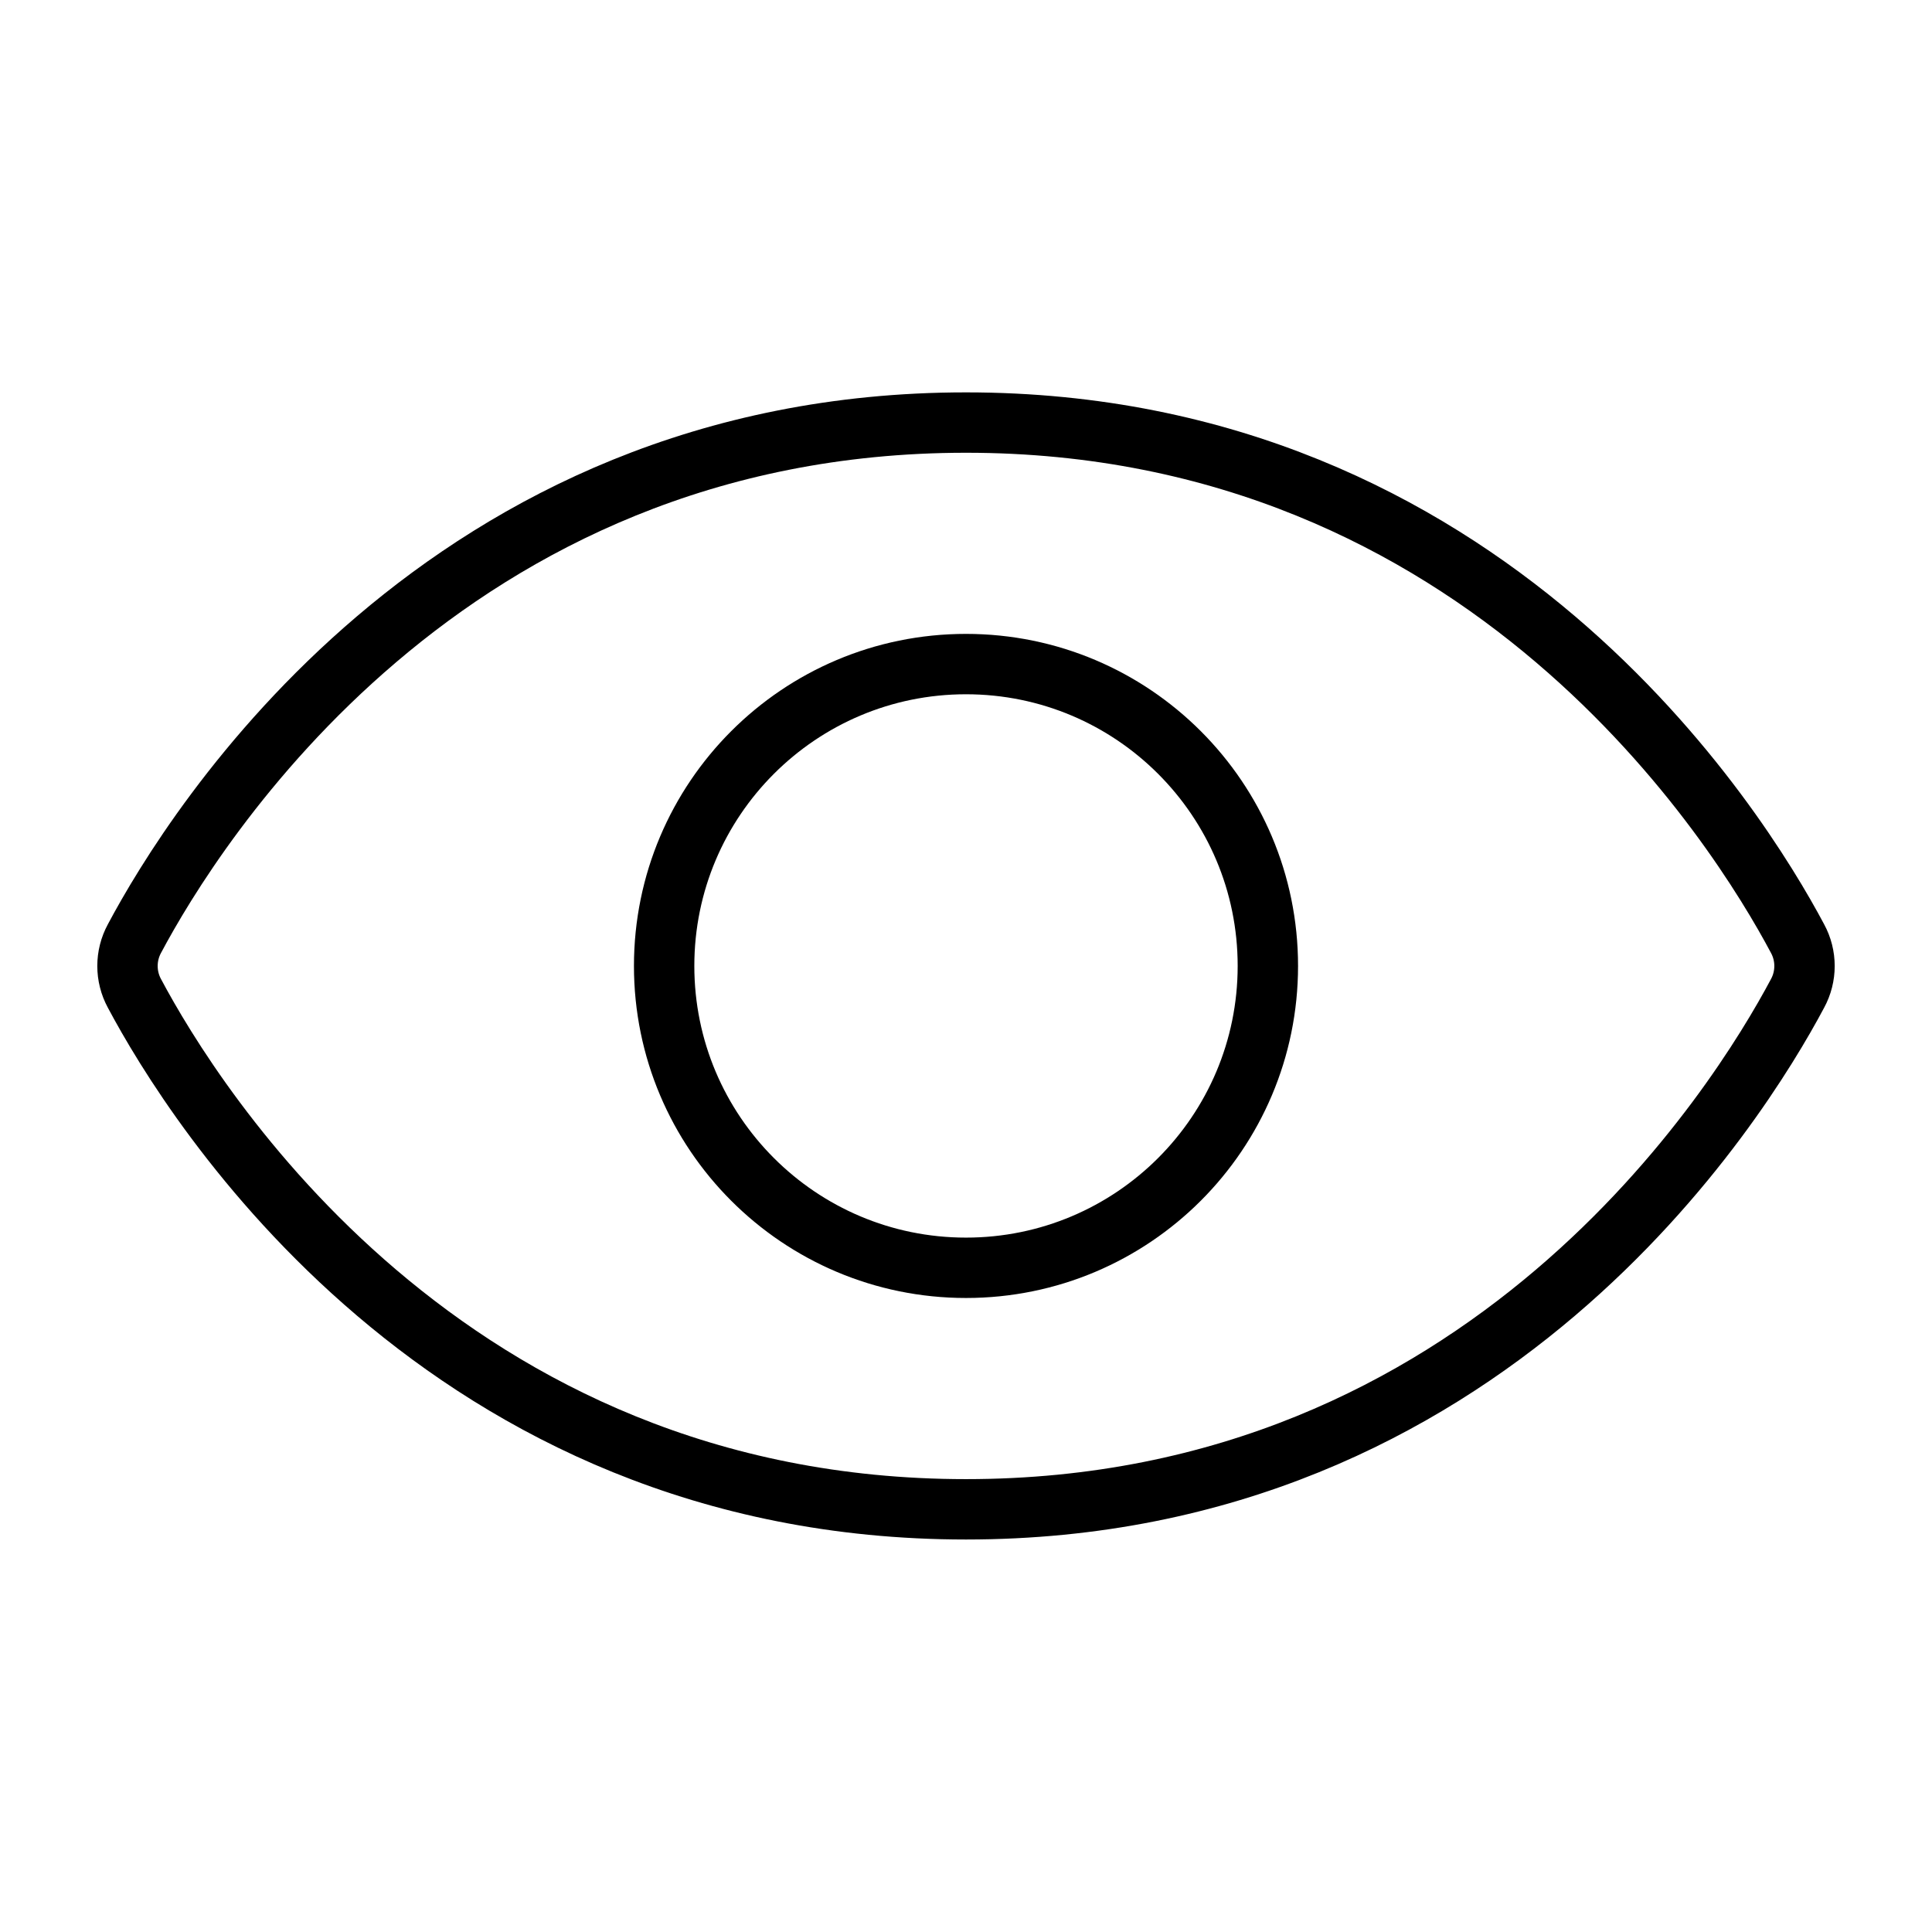
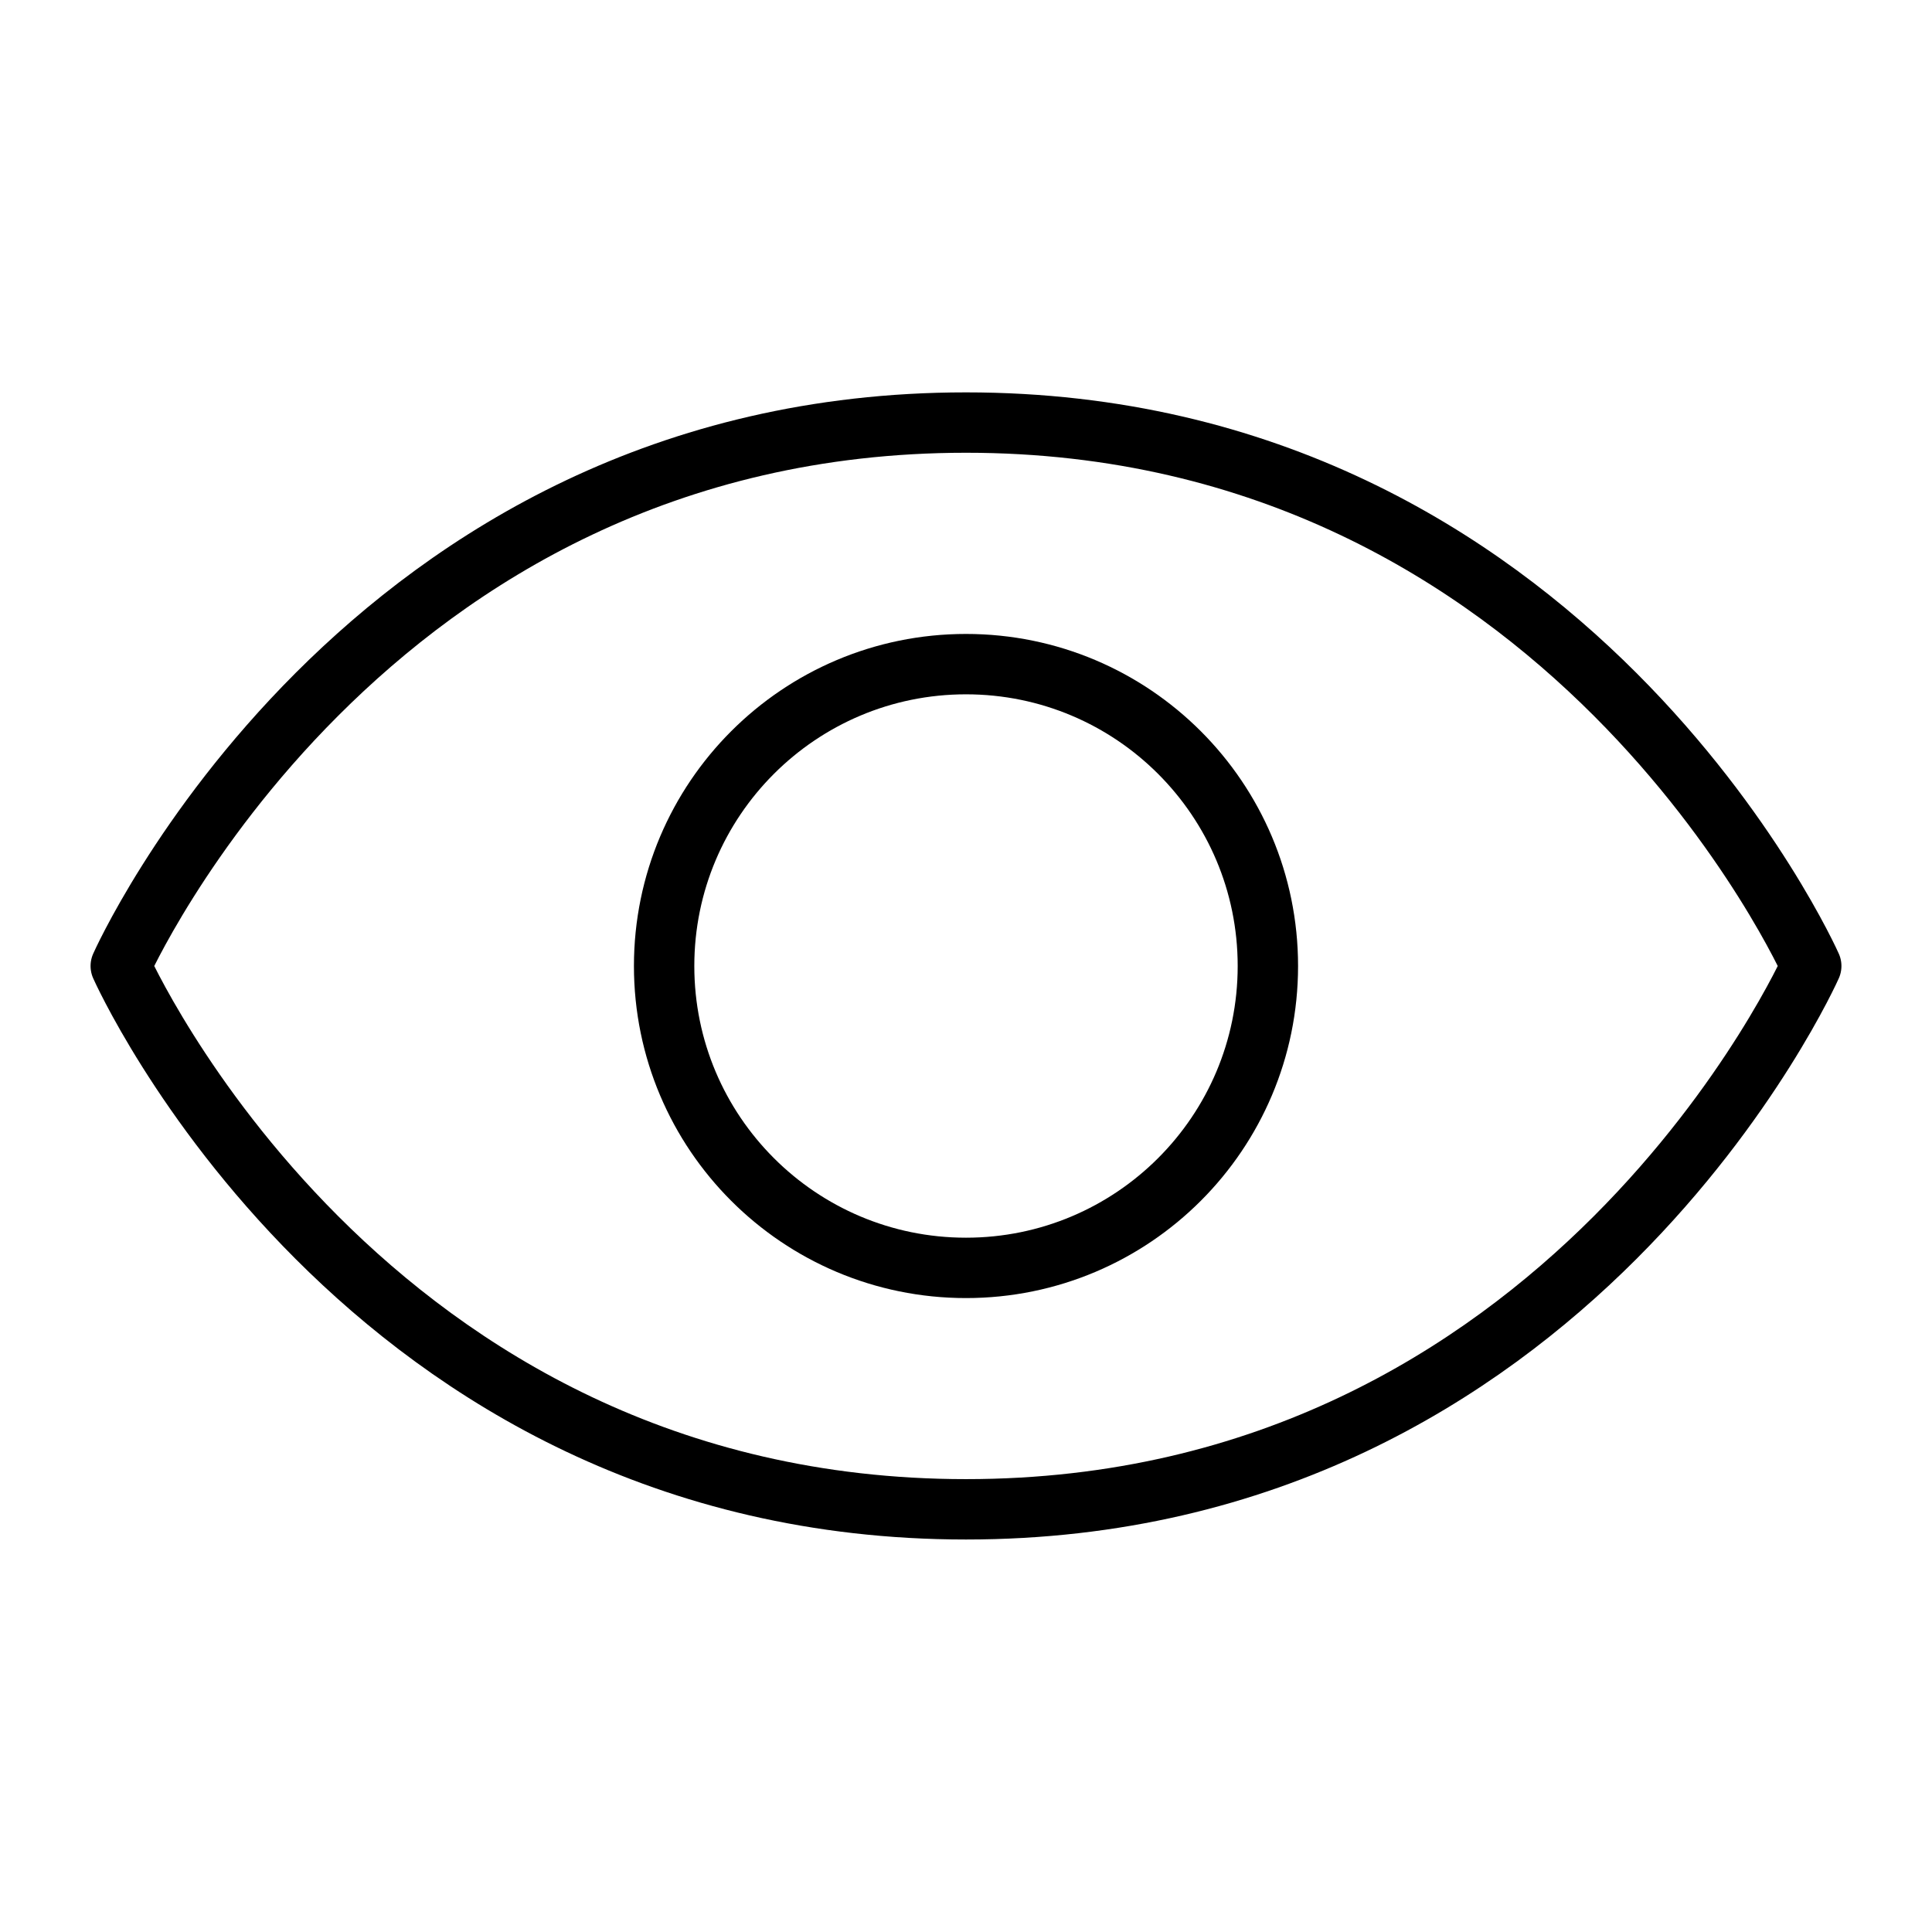
<svg xmlns="http://www.w3.org/2000/svg" id="Layer_1" data-name="Layer 1" viewBox="0 0 256 256">
  <rect width="256" height="256" fill="none" />
-   <path d="M128,55.992c-69.112,0-102.4,53.741-110.181,68.369a7.608,7.608,0,0,0,0,7.277C25.601,146.264,58.889,199.992,128,199.992s102.399-53.728,110.181-68.354a7.608,7.608,0,0,0,0-7.277C230.4,109.733,197.112,55.992,128,55.992Z" fill="none" stroke="#000" stroke-linecap="round" stroke-linejoin="round" stroke-width="8" />
-   <circle cx="128" cy="127.992" r="39.998" fill="none" stroke="#000" stroke-linecap="round" stroke-linejoin="round" stroke-width="8" />
+   <path d="M128,55.992C48,55.992,16,128,16,128s32,71.992,112,71.992S240,128,240,128,208,55.992,128,55.992Z" fill="none" stroke="#000" stroke-linecap="round" stroke-linejoin="round" stroke-width="8" />
+   <circle cx="128" cy="128.001" r="40" fill="none" stroke="#000" stroke-linecap="round" stroke-linejoin="round" stroke-width="8" />
</svg>
